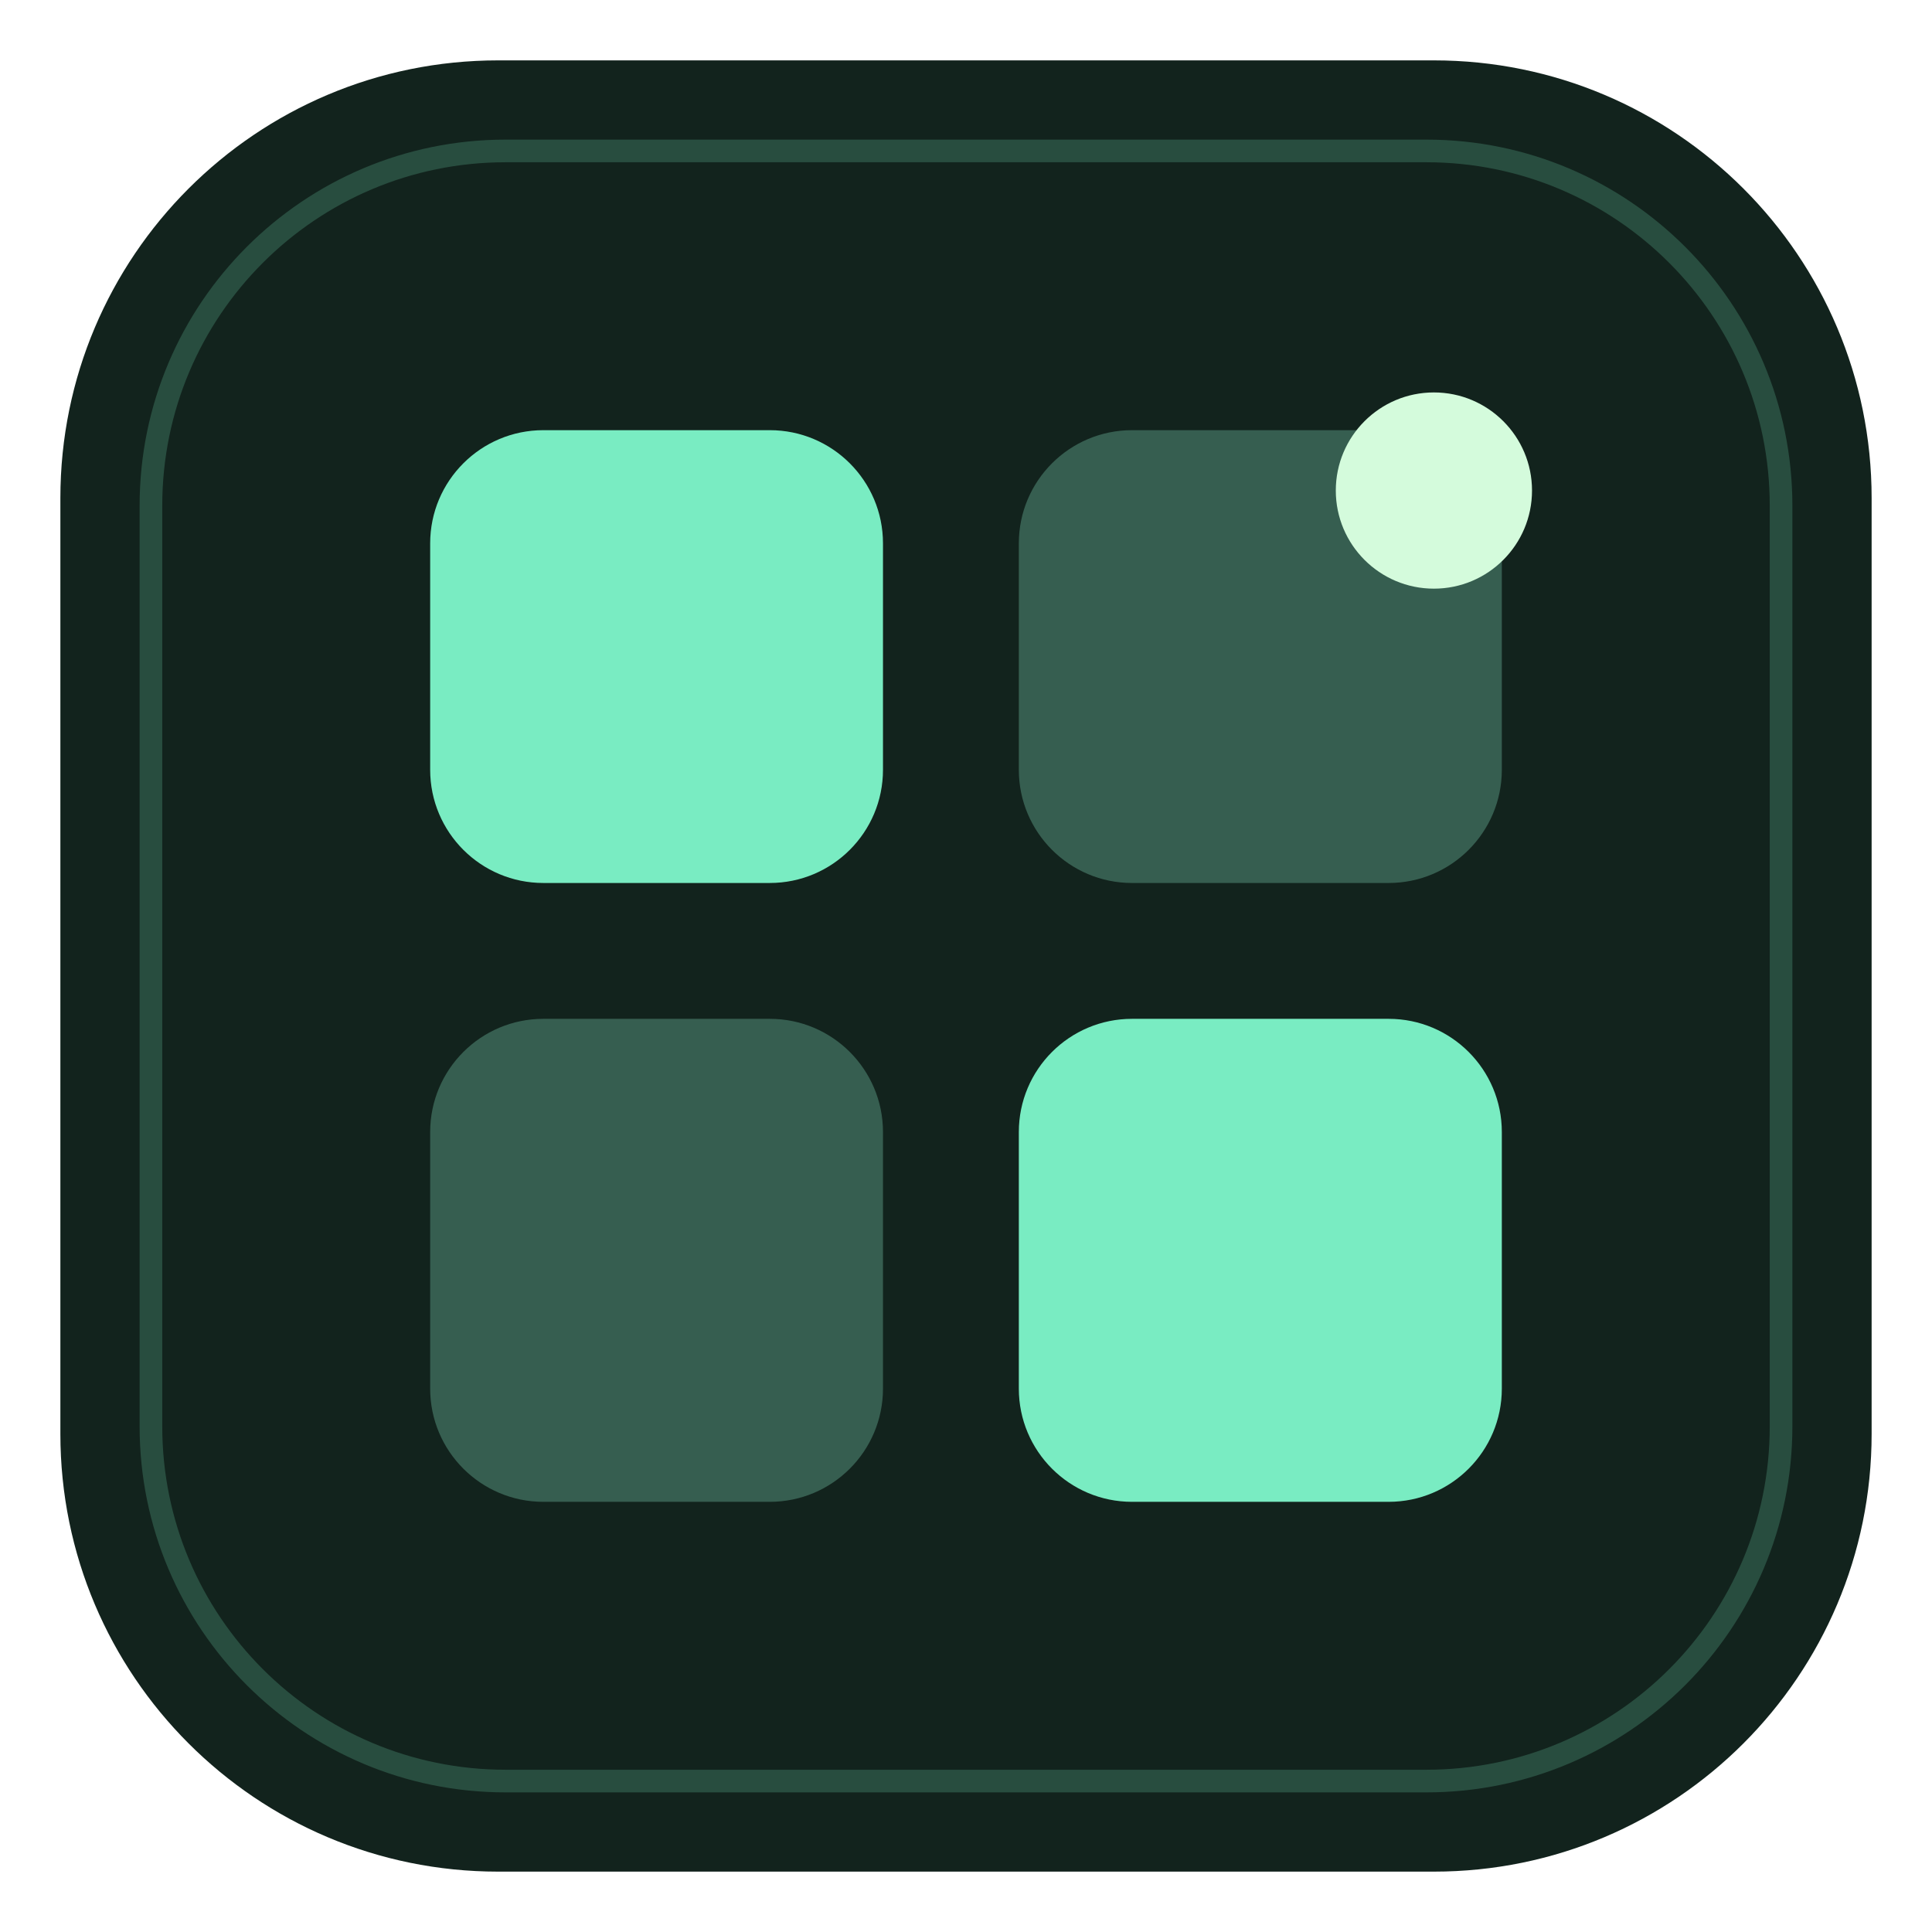
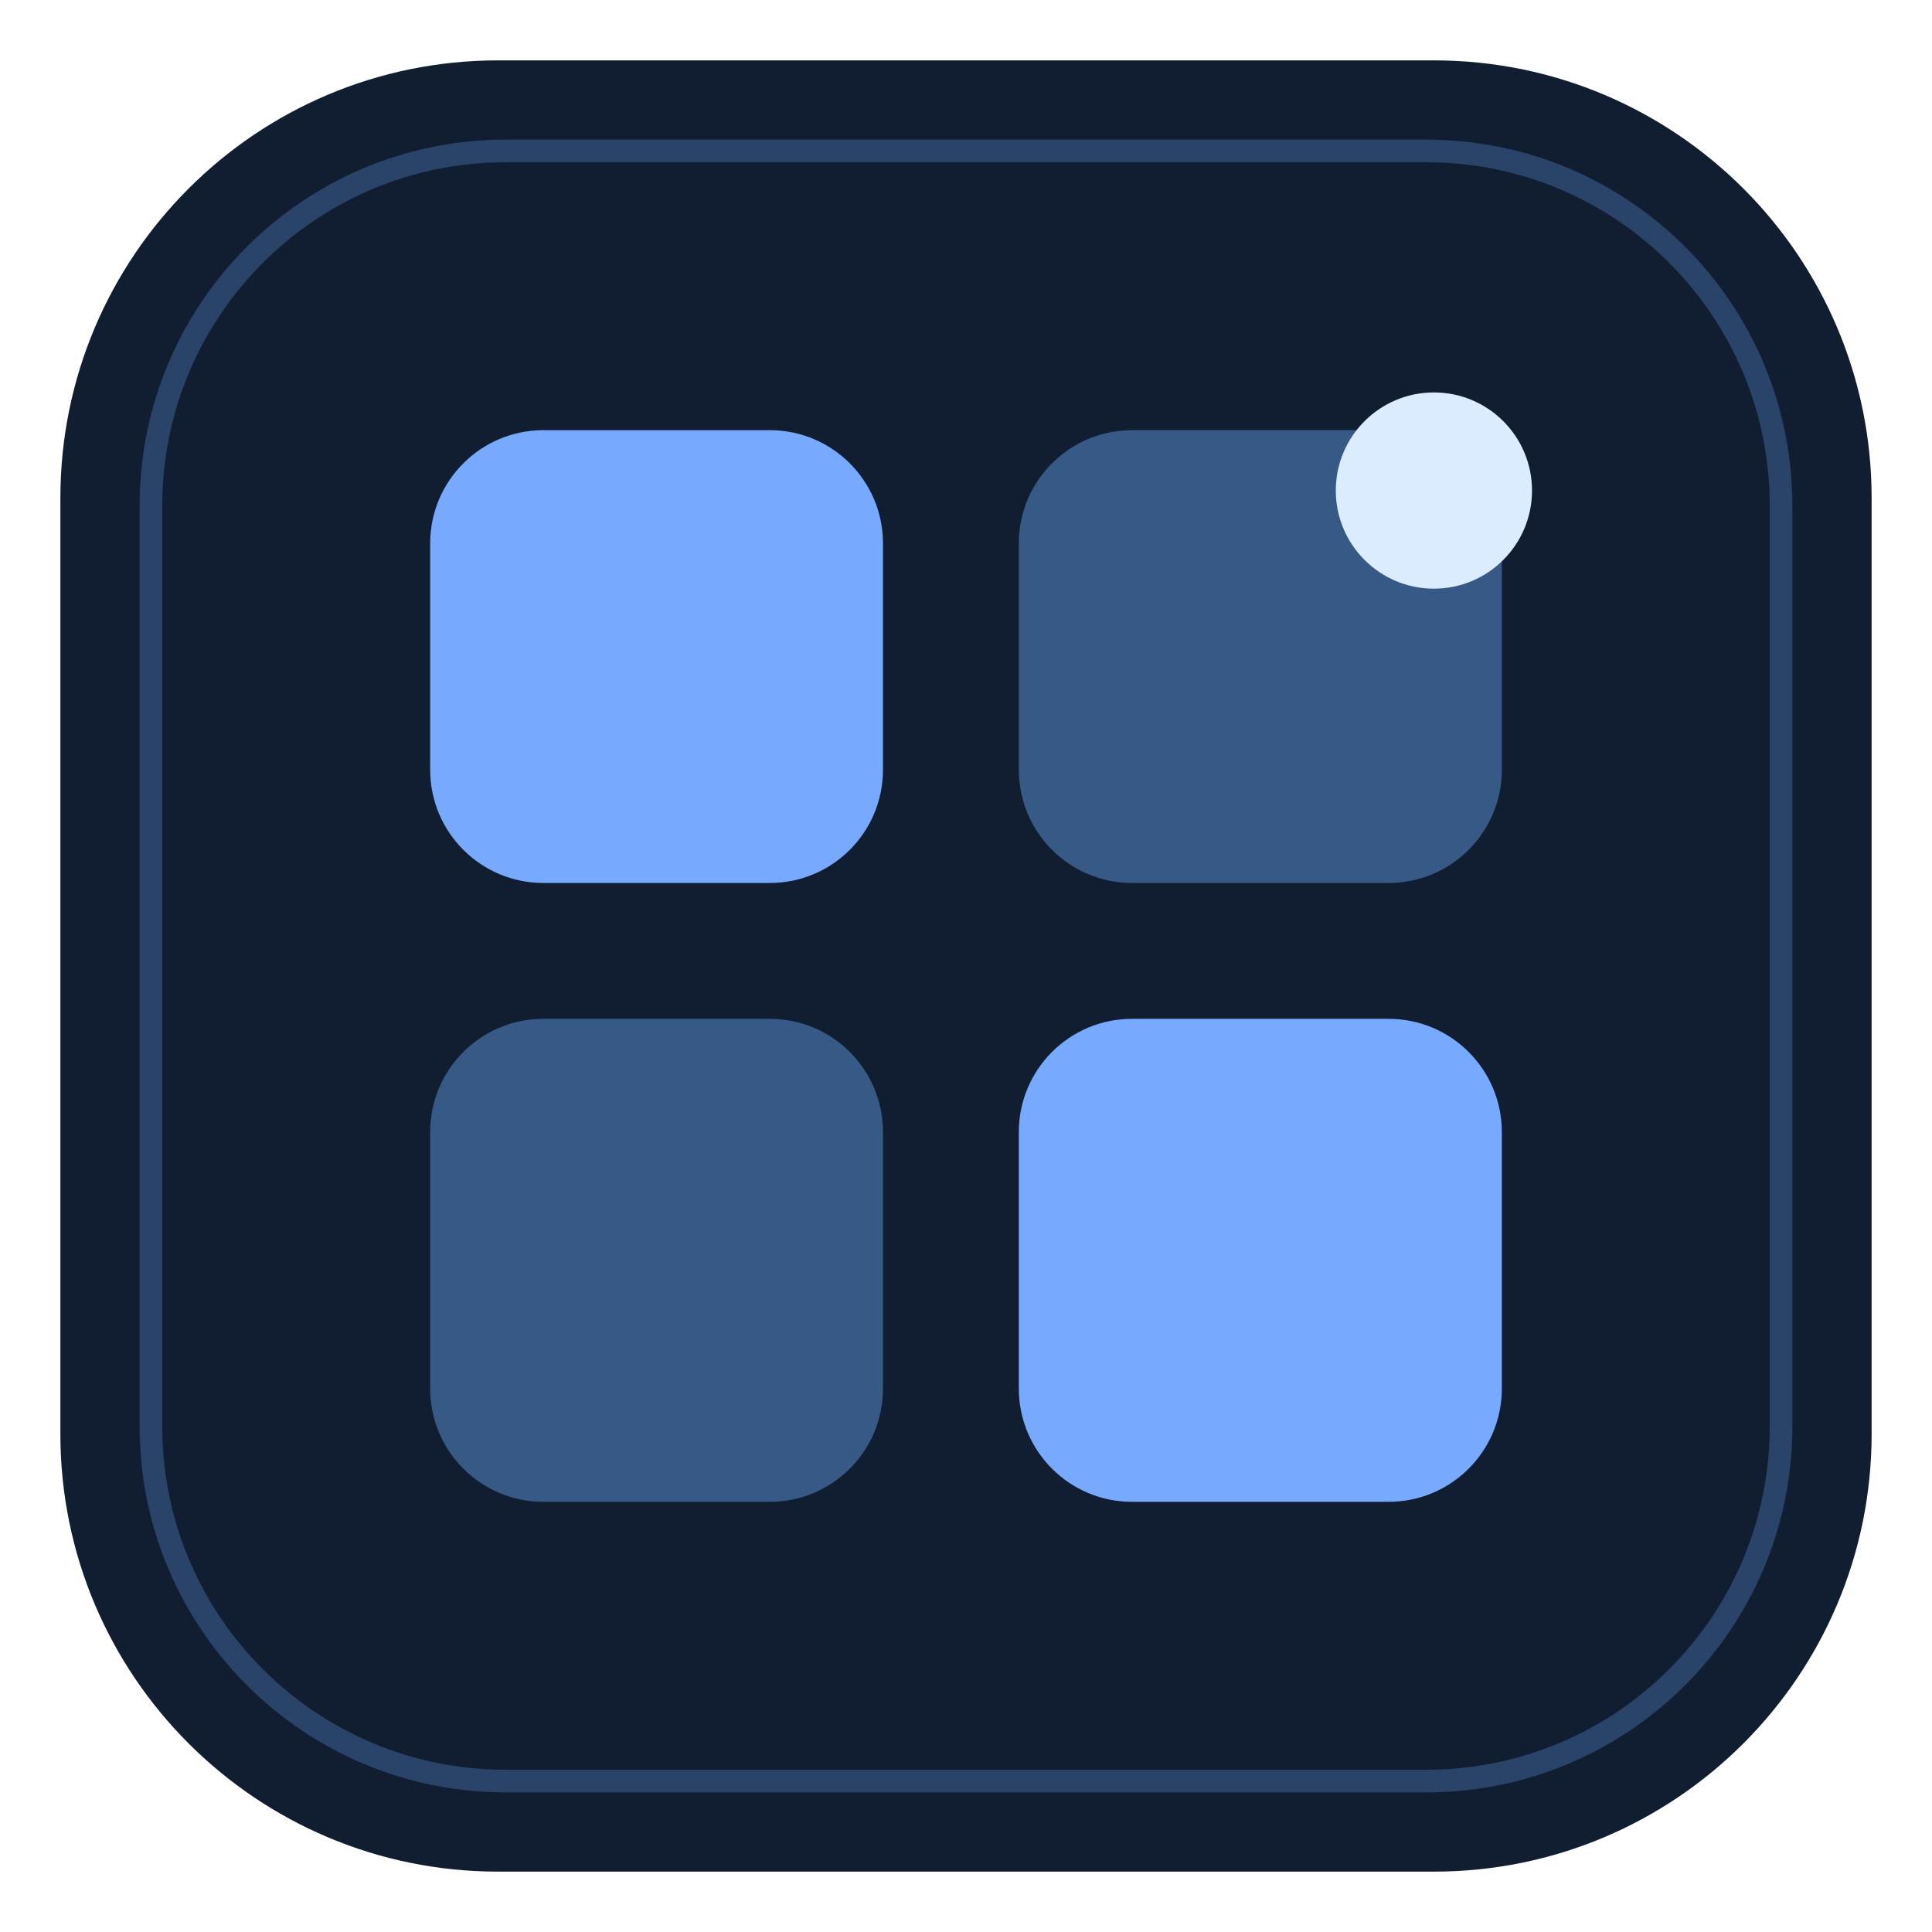
<svg xmlns="http://www.w3.org/2000/svg" width="256" height="256" viewBox="0 0 256 256">
-   <rect x="8" y="8" width="240" height="240" rx="58" fill="#12231d" />
-   <rect x="20" y="20" width="216" height="216" rx="47" fill="none" stroke="#284d3f" stroke-width="3" />
-   <rect x="57" y="57" width="60" height="60" rx="15" fill="#79ecc2" />
-   <rect x="135" y="57" width="64" height="60" rx="15" fill="#365e50" />
-   <rect x="57" y="135" width="60" height="64" rx="15" fill="#365e50" />
-   <rect x="135" y="135" width="64" height="64" rx="15" fill="#79ecc2" />
-   <circle cx="190" cy="65" r="13" fill="#d4fbdc" />
+   <rect x="8" y="8" width="240" height="240" rx="58" fill="#111e31" />
+   <rect x="20" y="20" width="216" height="216" rx="47" fill="none" stroke="#294369" stroke-width="3" />
+   <rect x="57" y="57" width="60" height="60" rx="15" fill="#77aaff" />
+   <rect x="135" y="57" width="64" height="60" rx="15" fill="#365985" />
+   <rect x="57" y="135" width="60" height="64" rx="15" fill="#365985" />
+   <rect x="135" y="135" width="64" height="64" rx="15" fill="#77aaff" />
+   <circle cx="190" cy="65" r="13" fill="#dcecff" />
</svg>
